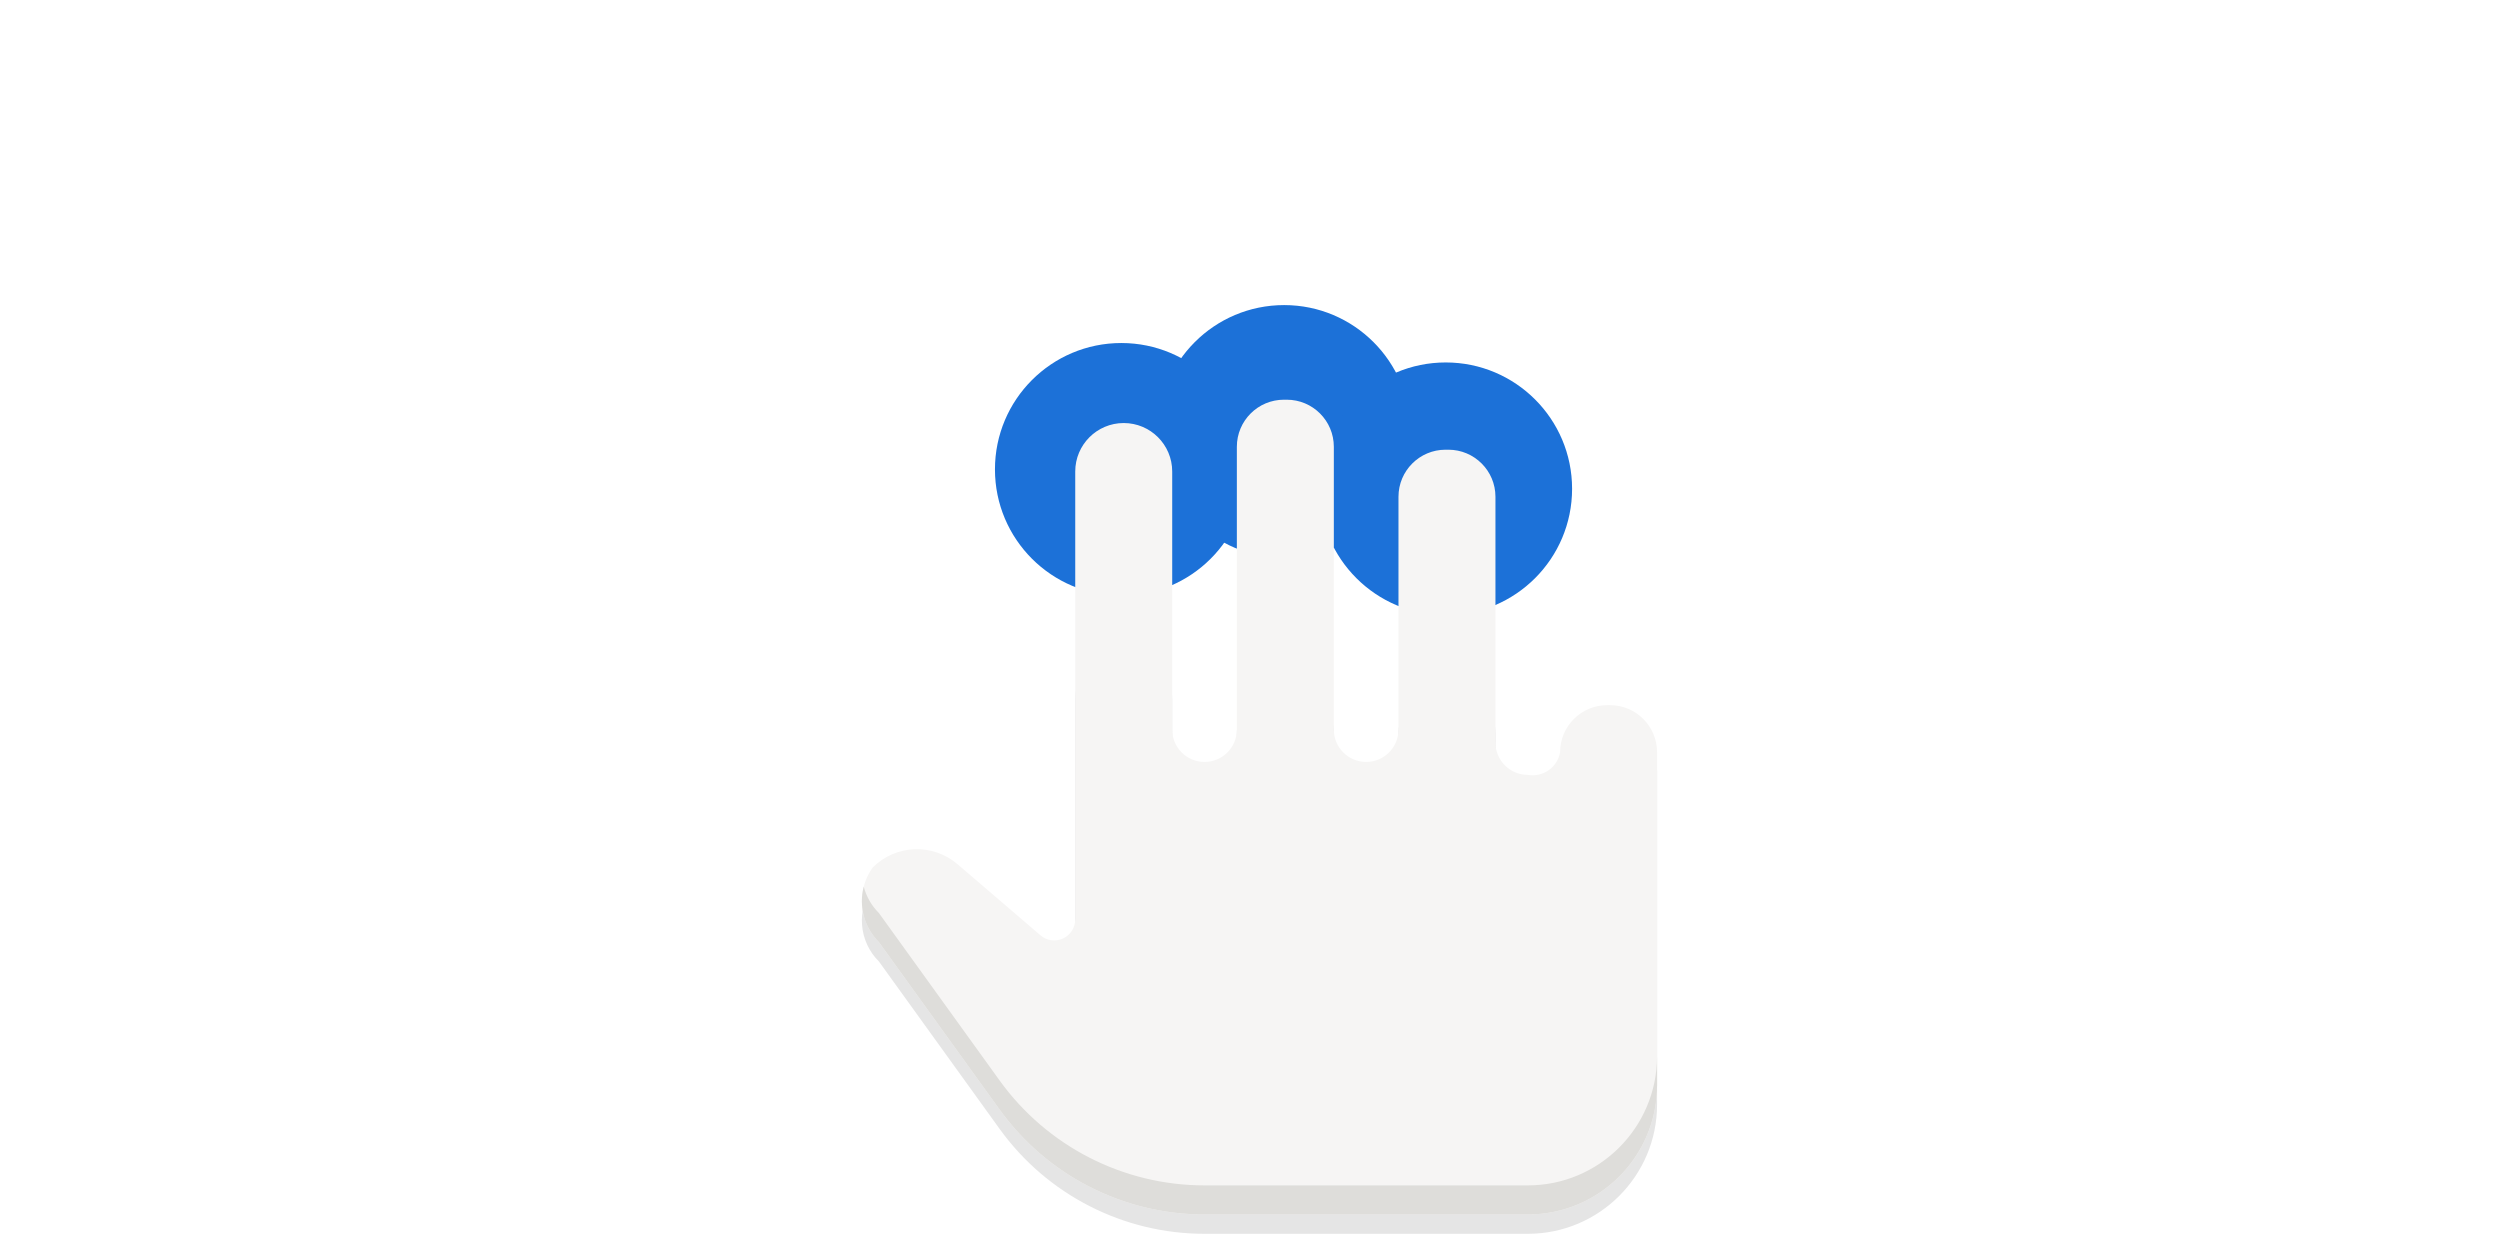
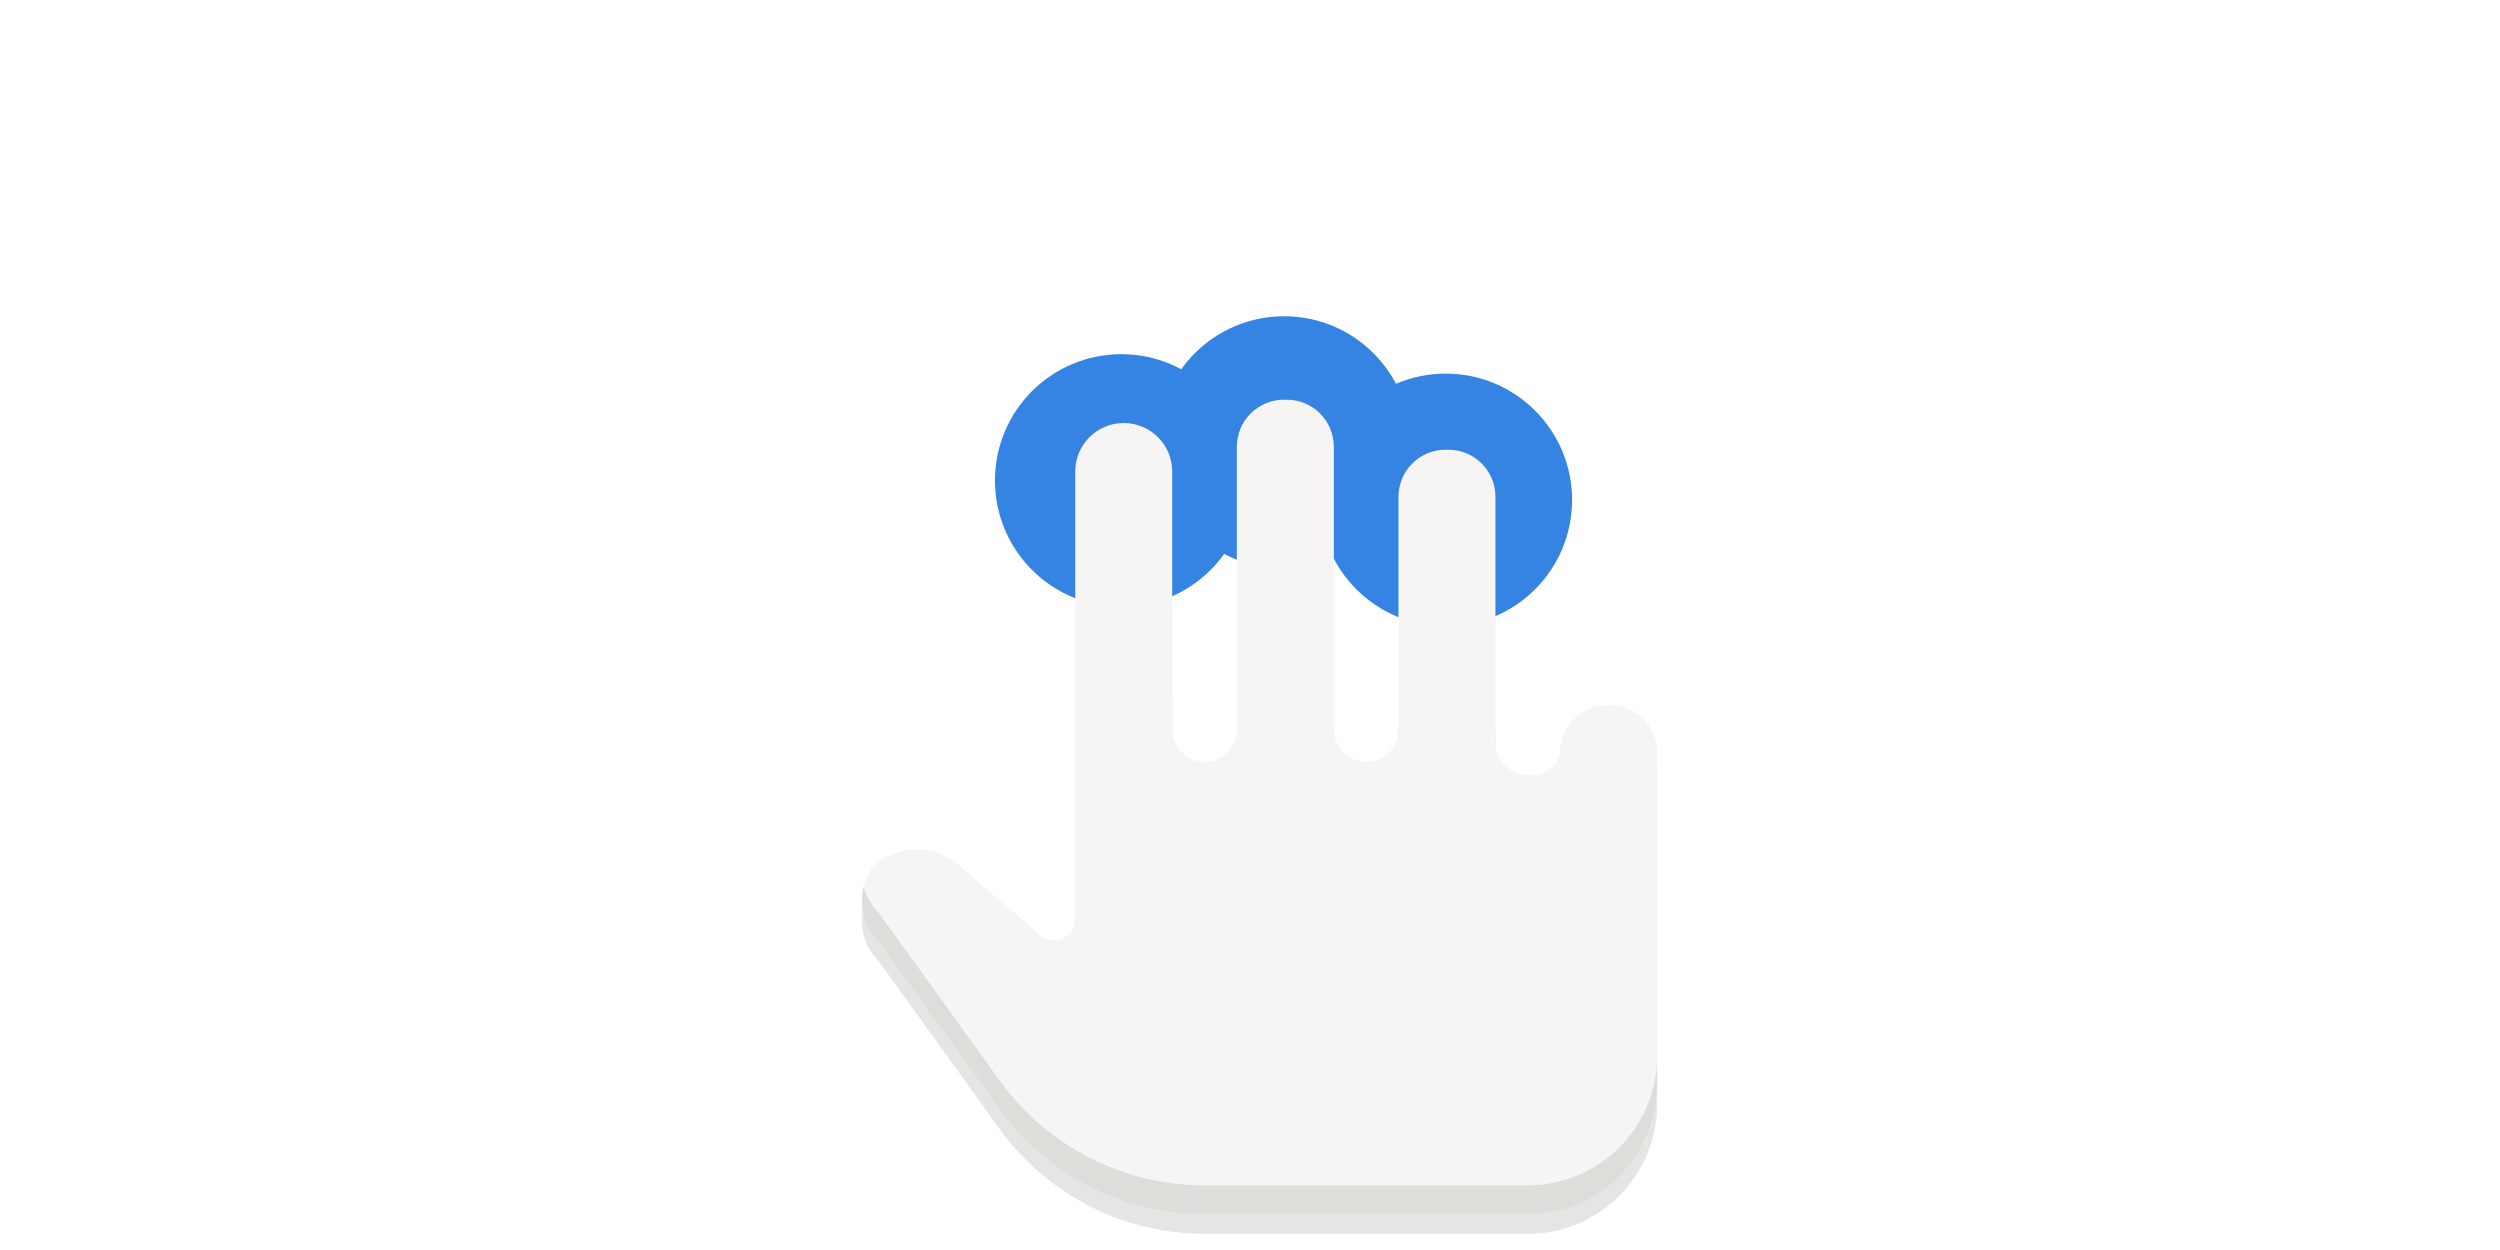
<svg xmlns="http://www.w3.org/2000/svg" width="600" height="300">
-   <circle cx="269.116" cy="112.652" r="30.326" fill="#1c71d8" />
-   <circle cx="308.194" cy="103.547" r="30.326" fill="#1c71d8" />
-   <circle cx="346.976" cy="117.315" r="30.326" fill="#1c71d8" />
+   <circle cx="269.116" cy="115.33" r="30.326" fill="#3584e4" />
+   <circle cx="308.194" cy="106.226" r="30.326" fill="#3584e4" />
+   <circle cx="346.976" cy="119.993" r="30.326" fill="#3584e4" />
  <g fill="#f6f5f4">
    <path style="font-variation-settings:normal;marker:none" d="M258.057 167.804v57.492a5.046 5.046 0 01-8.33 3.832l-19.918-17.073a14.993 14.993 0 00-20.36.782 13.86 13.86 0 001.48 17.902l28.981 40.202a60.624 60.624 0 0049.178 25.173h77.579a31.031 31.031 0 0031.031-31.032v-79.906a11.299 11.299 0 00-11.299-11.299h-.676a11.299 11.299 0 00-11.298 11.3 6.696 6.696 0 01-7.758 5.43 7.758 7.758 0 01-7.758-7.758v-6.982a11.299 11.299 0 00-11.3-11.299h-.675a11.299 11.299 0 00-11.299 11.299v3.879a7.758 7.758 0 01-7.758 7.758 7.758 7.758 0 01-7.757-7.758v-3.879a11.299 11.299 0 00-11.3-11.299h-.675a11.299 11.299 0 00-11.3 11.299v3.879a7.758 7.758 0 01-7.757 7.758 7.758 7.758 0 01-7.758-7.758v-11.942a11.637 11.637 0 00-11.637-11.637 11.637 11.637 0 00-11.636 11.637z" fill="#000" fill-opacity=".102" />
    <path d="M258.057 113.165v107.493a5.046 5.046 0 01-8.33 3.83l-19.918-17.072a14.993 14.993 0 00-20.36.782 13.86 13.86 0 001.48 17.902l28.981 40.202a60.624 60.624 0 0049.178 25.173h77.579a31.031 31.031 0 0031.031-31.031V180.538a11.299 11.299 0 00-11.299-11.3h-.676a11.299 11.299 0 00-11.298 11.3 6.696 6.696 0 01-7.758 5.43 7.758 7.758 0 01-7.758-7.758v-58.982a11.299 11.299 0 00-11.3-11.299h-.675a11.299 11.299 0 00-11.299 11.3v55.878a7.758 7.758 0 01-7.758 7.758 7.758 7.758 0 01-7.757-7.758v-67.879a11.299 11.299 0 00-11.3-11.299h-.675a11.299 11.299 0 00-11.3 11.3v67.878a7.758 7.758 0 01-7.757 7.758 7.758 7.758 0 01-7.758-7.758v-61.942a11.637 11.637 0 00-11.637-11.636 11.637 11.637 0 00-11.636 11.636z" />
    <path d="M207.297 212.788a13.86 13.86 0 003.632 13.312l28.982 40.203a60.624 60.624 0 0049.177 25.172h77.579a31.031 31.031 0 0031.03-31.031v-6.866a31.031 31.031 0 01-31.03 30.916h-77.58a60.624 60.624 0 01-49.176-25.173l-28.982-40.203a13.86 13.86 0 01-3.632-6.33z" fill="#deddda" />
  </g>
  <defs id="defs5677">
    <clipPath clipPathUnits="userSpaceOnUse" id="a">
      <rect y="-101.694" x="508.542" height="80.287" width="271.154" rx="0" ry="0" fill="#1a5fb4" stroke-width="2.793" stroke-linecap="round" id="rect5674" />
    </clipPath>
  </defs>
</svg>
